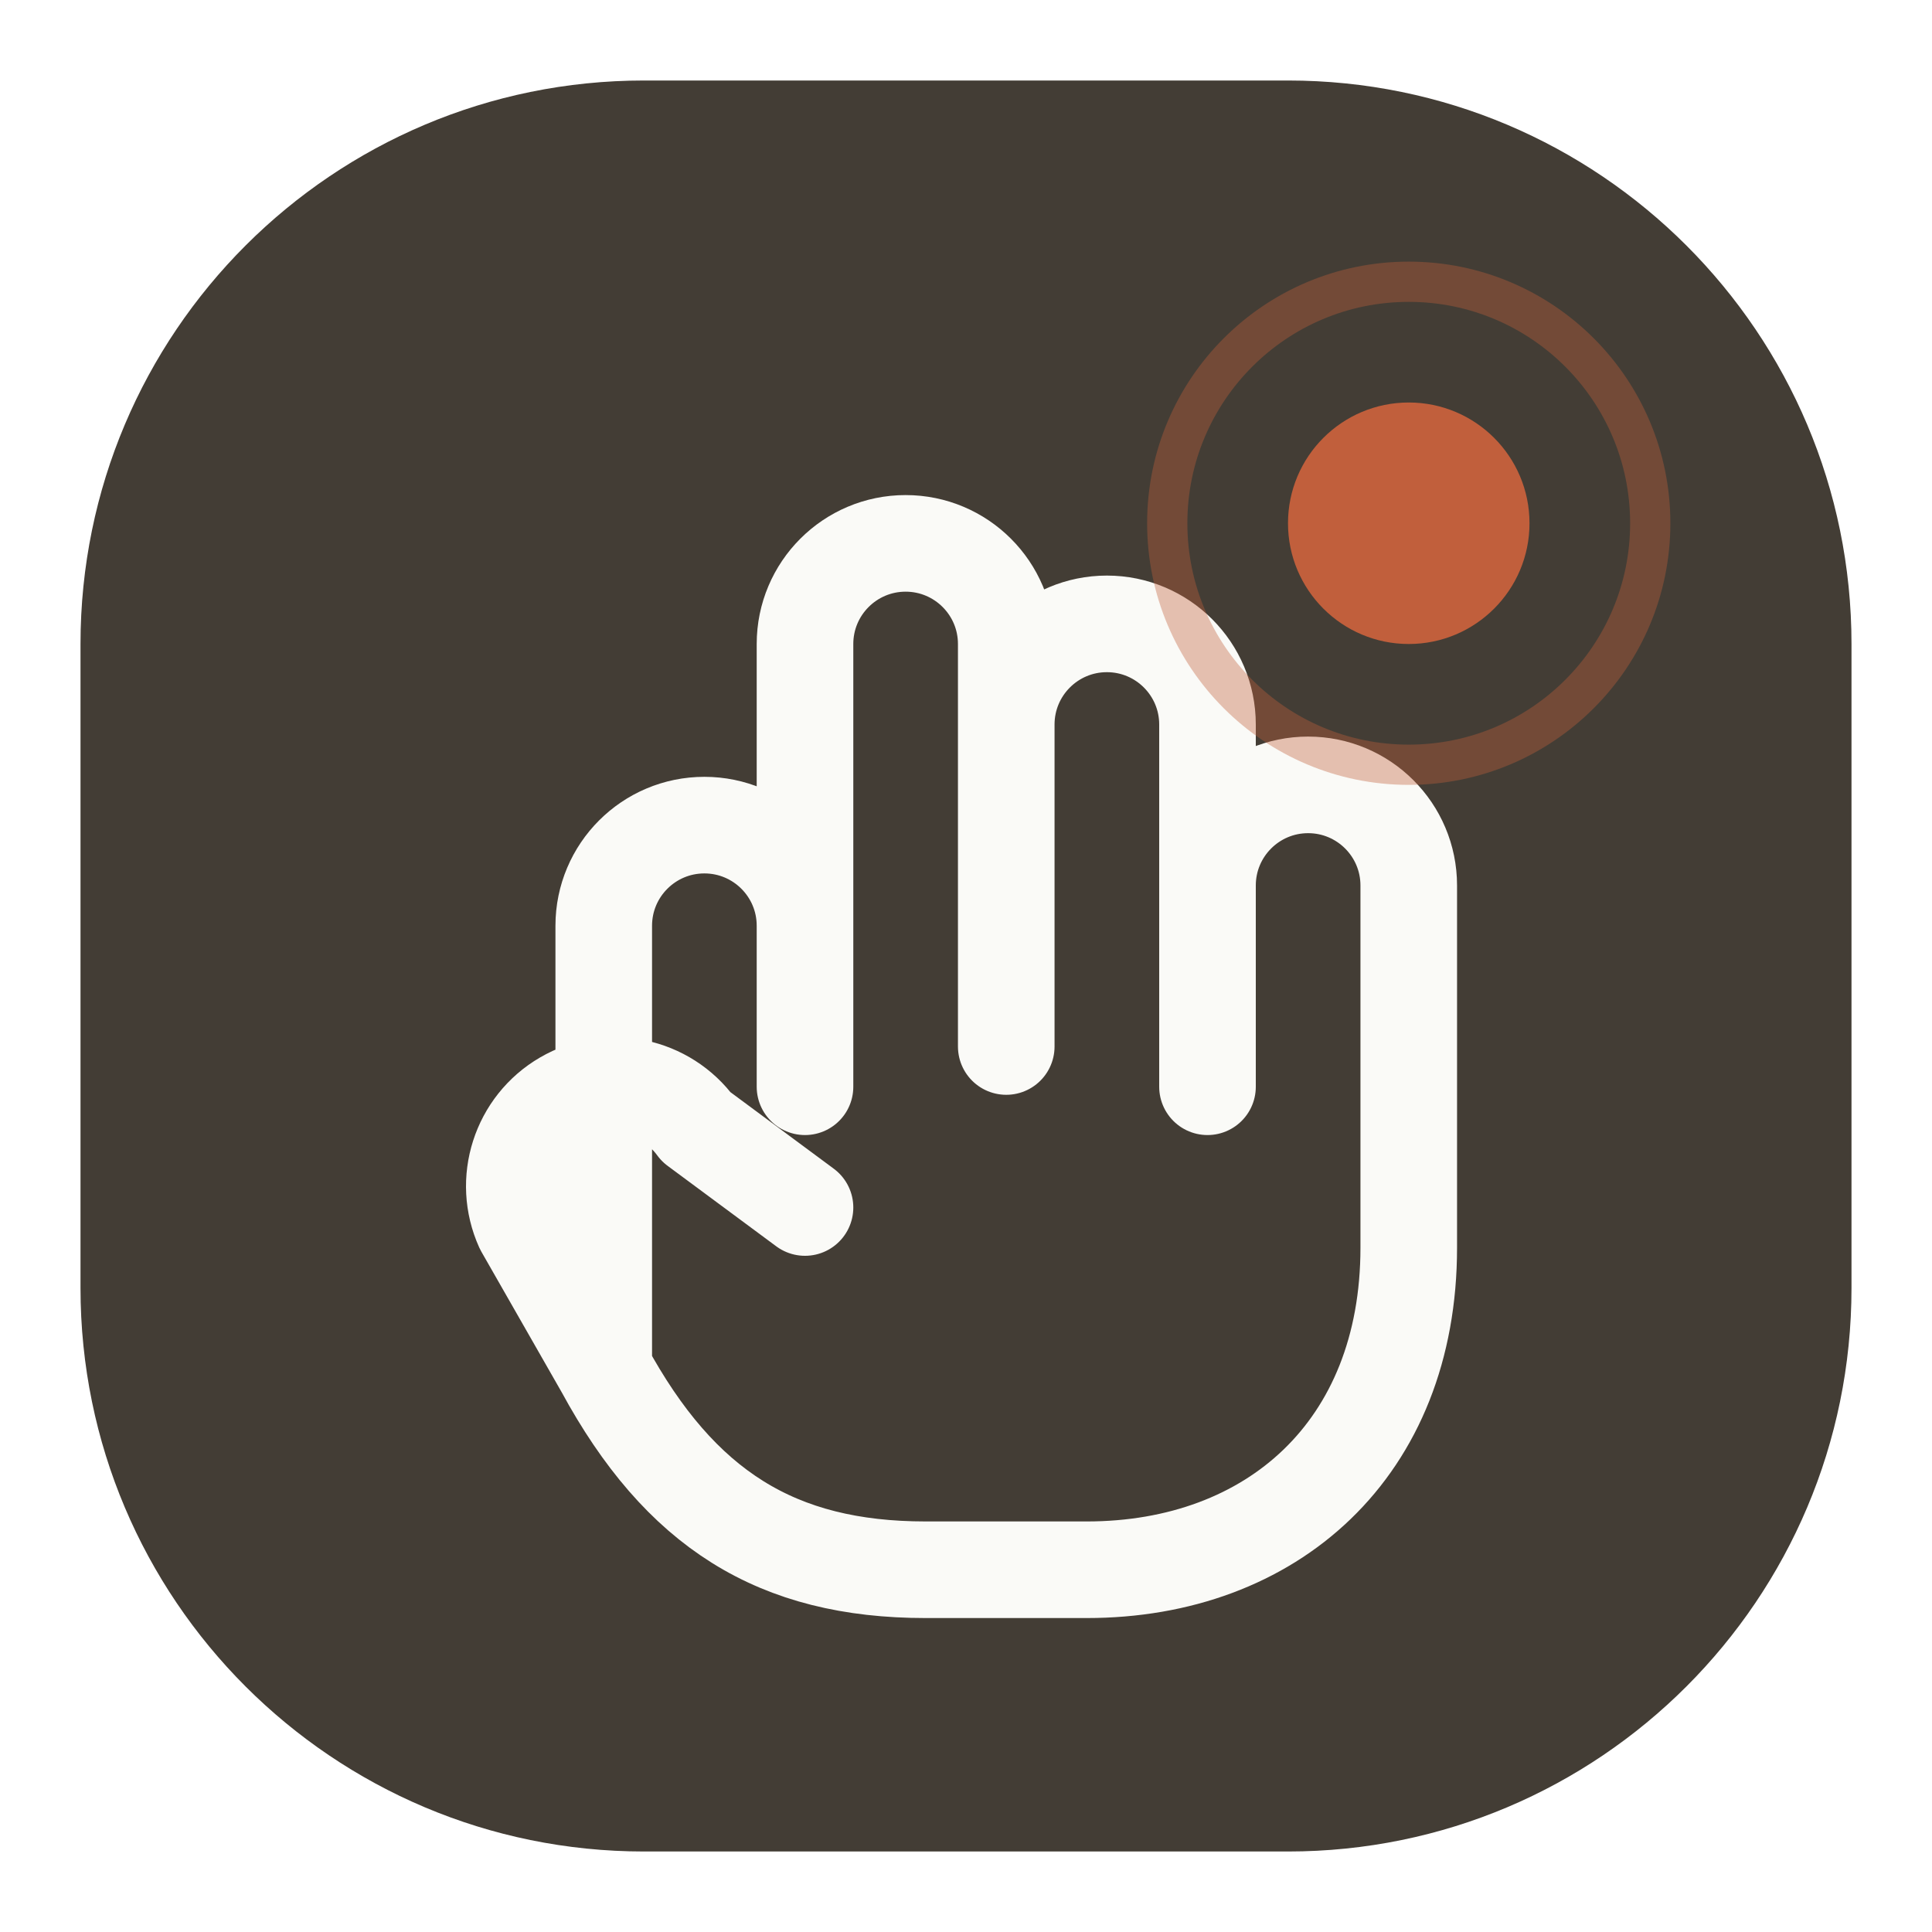
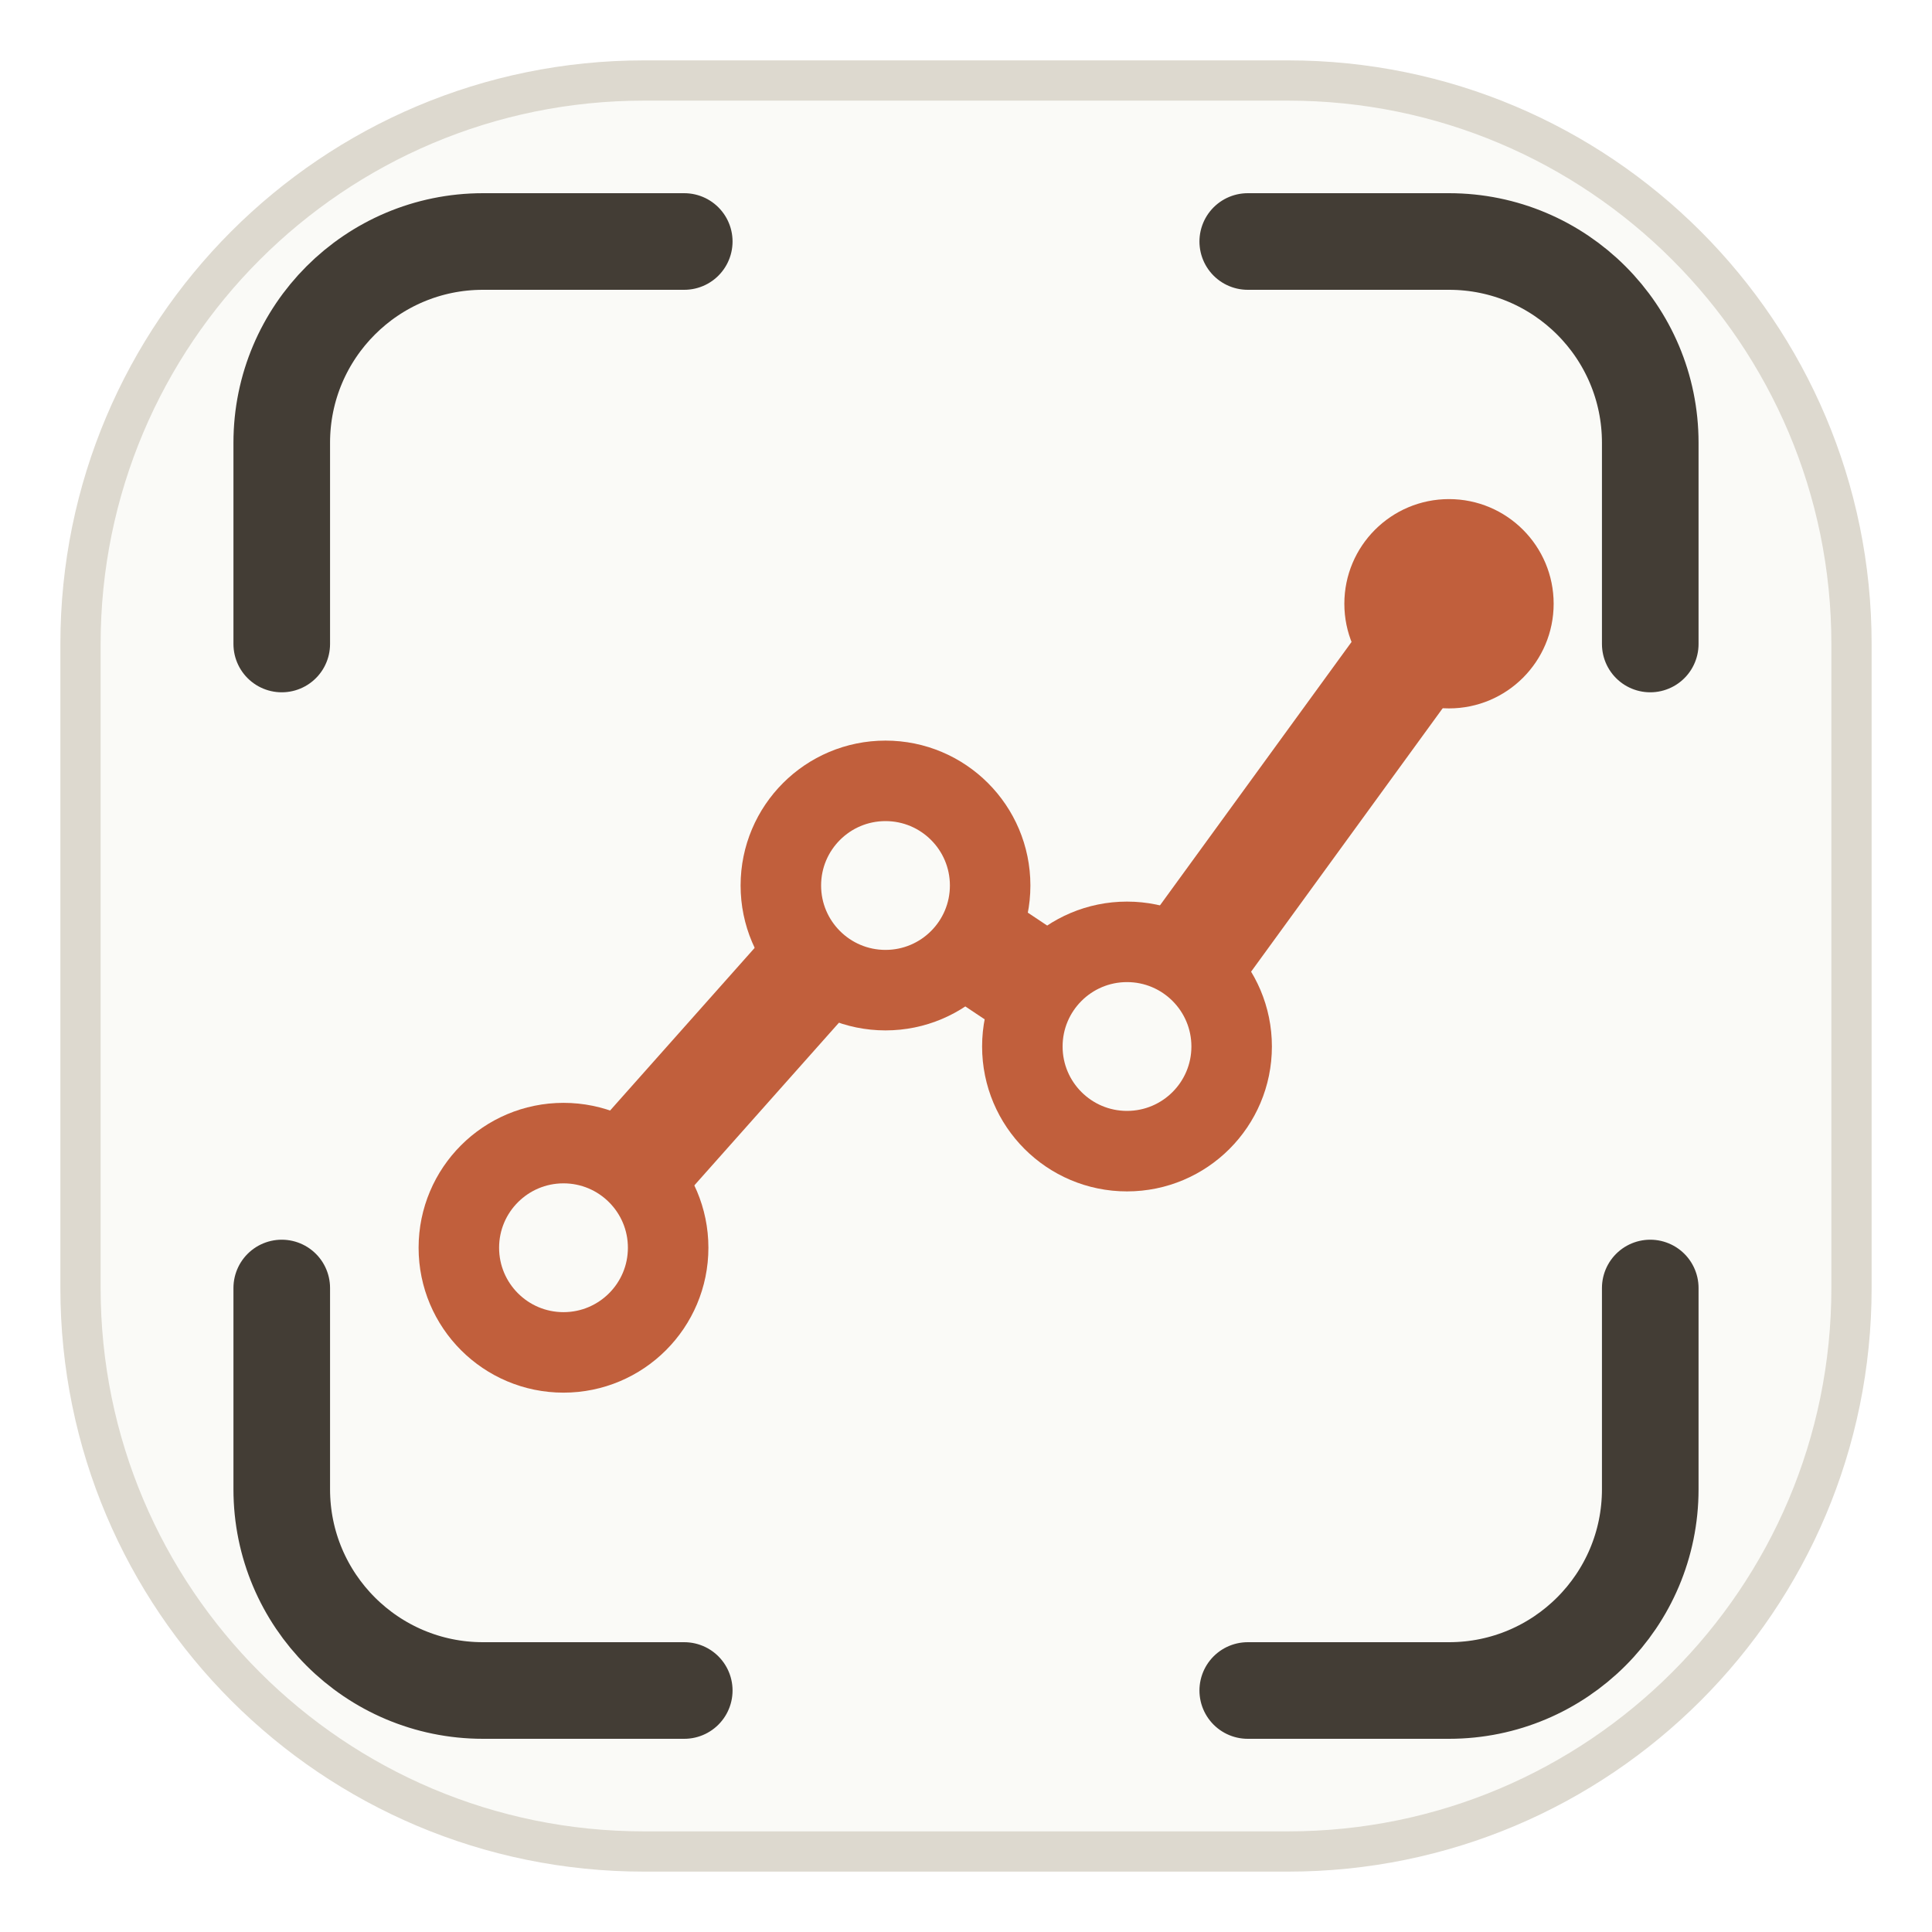
<svg xmlns="http://www.w3.org/2000/svg" viewBox="0 0 48 48" fill="none">
-   <rect x="2" y="2" width="44" height="44" rx="14" fill="#433d35" />
-   <path d="M15 34V23a2.5 2.5 0 0 1 5 0v4-11a2.5 2.5 0 0 1 5 0v10-8a2.5 2.5 0 0 1 5 0v9-5a2.5 2.5 0 0 1 5 0v9c0 5-3.4 8-8 8h-4c-3.7 0-6.1-1.5-8-5l-2-3.5a2.5 2.5 0 0 1 4.3-2.5L20 30" stroke="#fafaf7" stroke-width="2.4" stroke-linecap="round" stroke-linejoin="round" />
-   <circle cx="35" cy="13" r="3" fill="#c15f3c" />
-   <circle cx="35" cy="13" r="6" stroke="#c15f3c" stroke-opacity=".38" />
+   <rect x="2" y="2" width="44" height="44" rx="14" fill="#fafaf7" stroke="#ddd9cf" />
+   <path d="M17 6H12a5 5 0 0 0-5 5v5m24-10h5a5 5 0 0 1 5 5v5M7 32v5a5 5 0 0 0 5 5h5m14 0h5a5 5 0 0 0 5-5v-5" stroke="#433d35" stroke-width="2.4" stroke-linecap="round" />
+   <path d="m14 31 8-9 6 4 8-11" stroke="#c15f3c" stroke-width="2.8" stroke-linecap="round" stroke-linejoin="round" />
+   <circle cx="14" cy="31" r="2.6" fill="#fafaf7" stroke="#c15f3c" stroke-width="2" />
+   <circle cx="22" cy="22" r="2.6" fill="#fafaf7" stroke="#c15f3c" stroke-width="2" />
+   <circle cx="28" cy="26" r="2.6" fill="#fafaf7" stroke="#c15f3c" stroke-width="2" />
+   <circle cx="36" cy="15" r="2.6" fill="#c15f3c" />
</svg>
